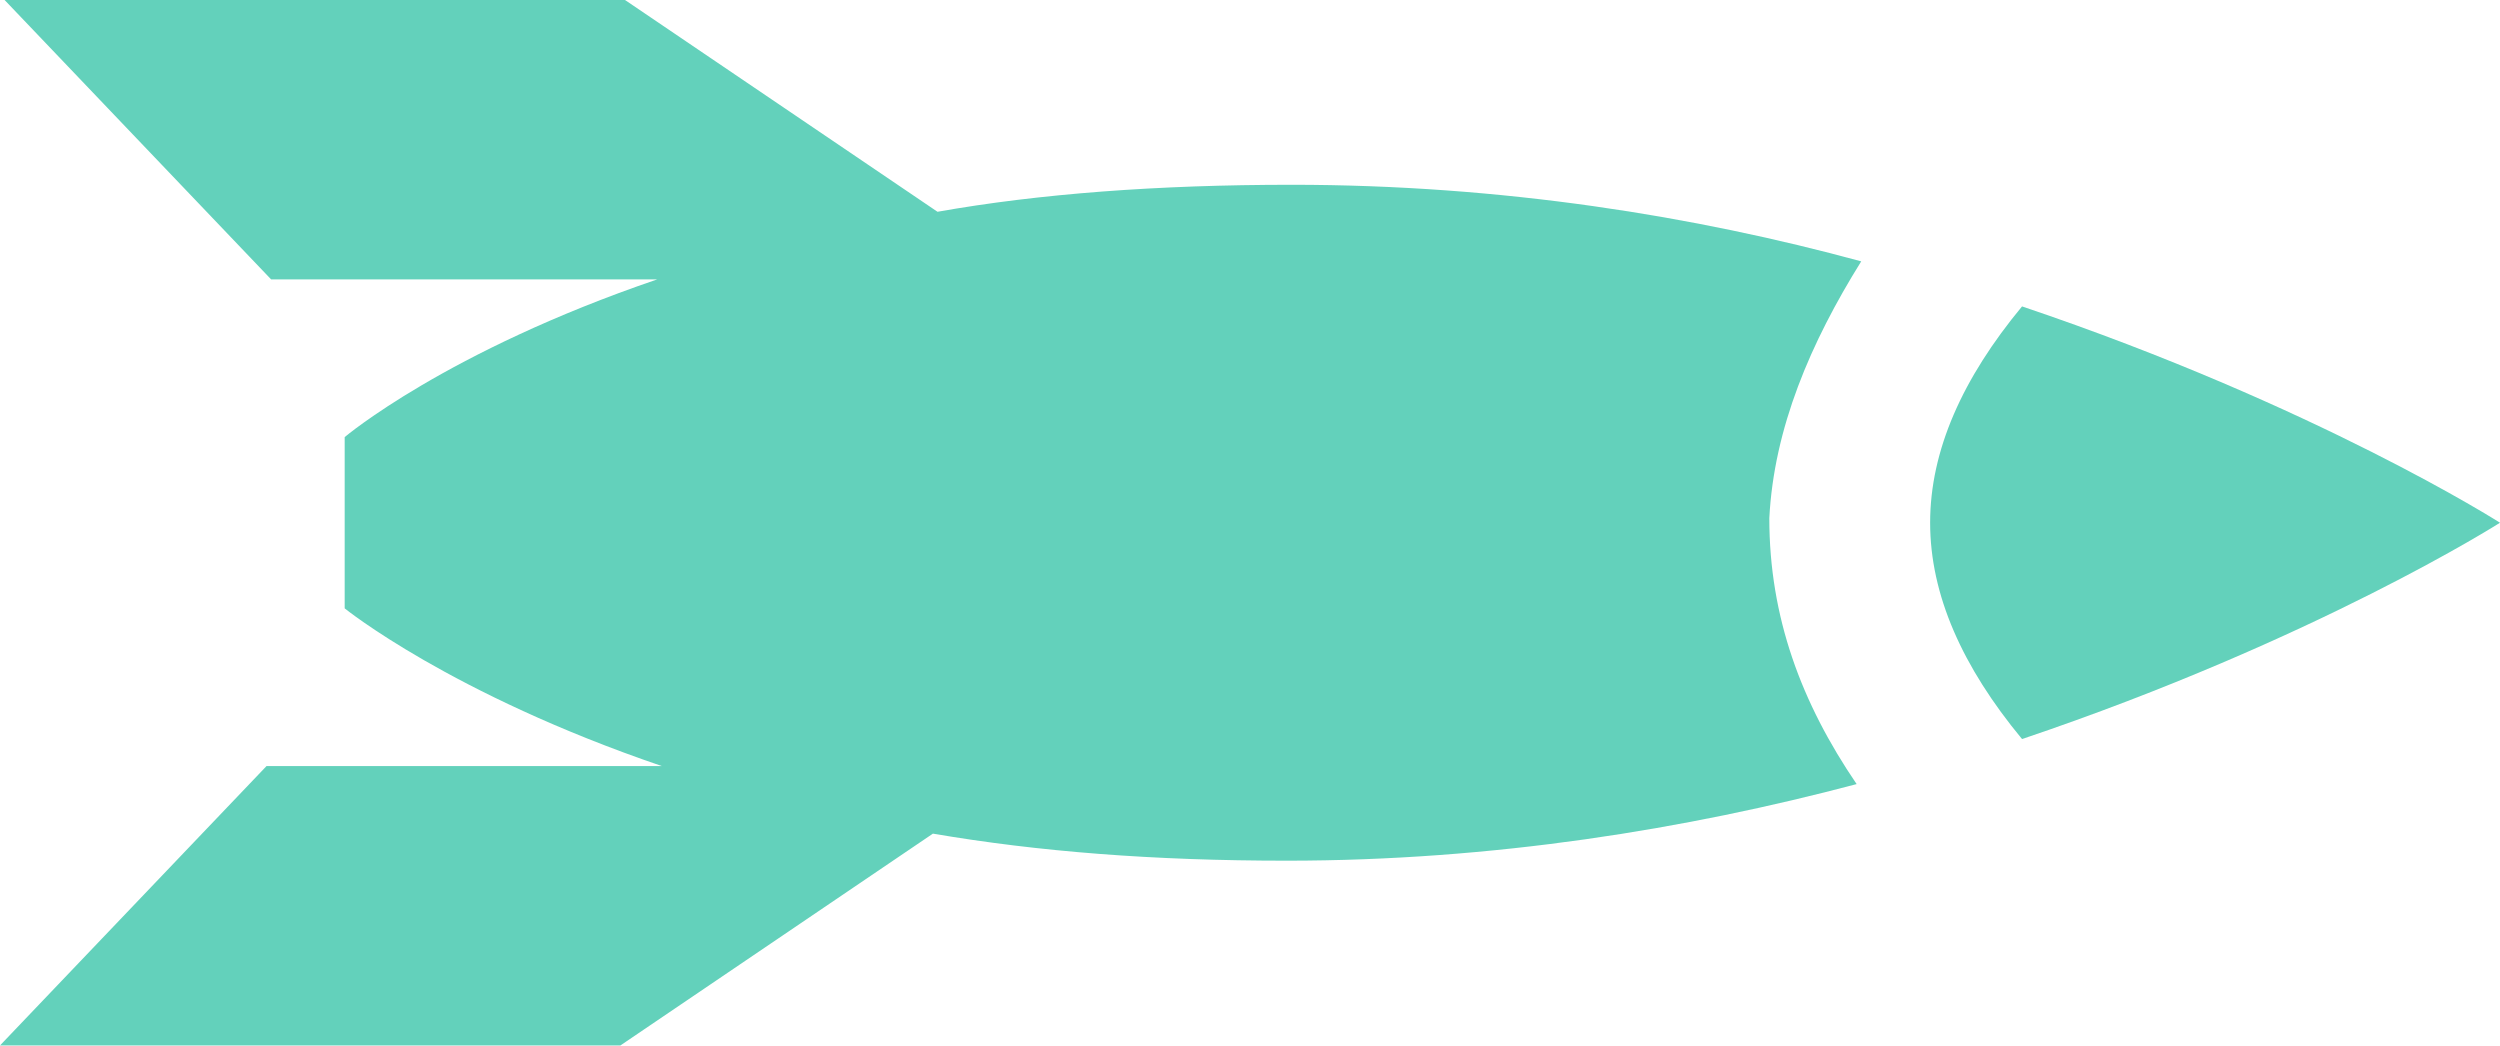
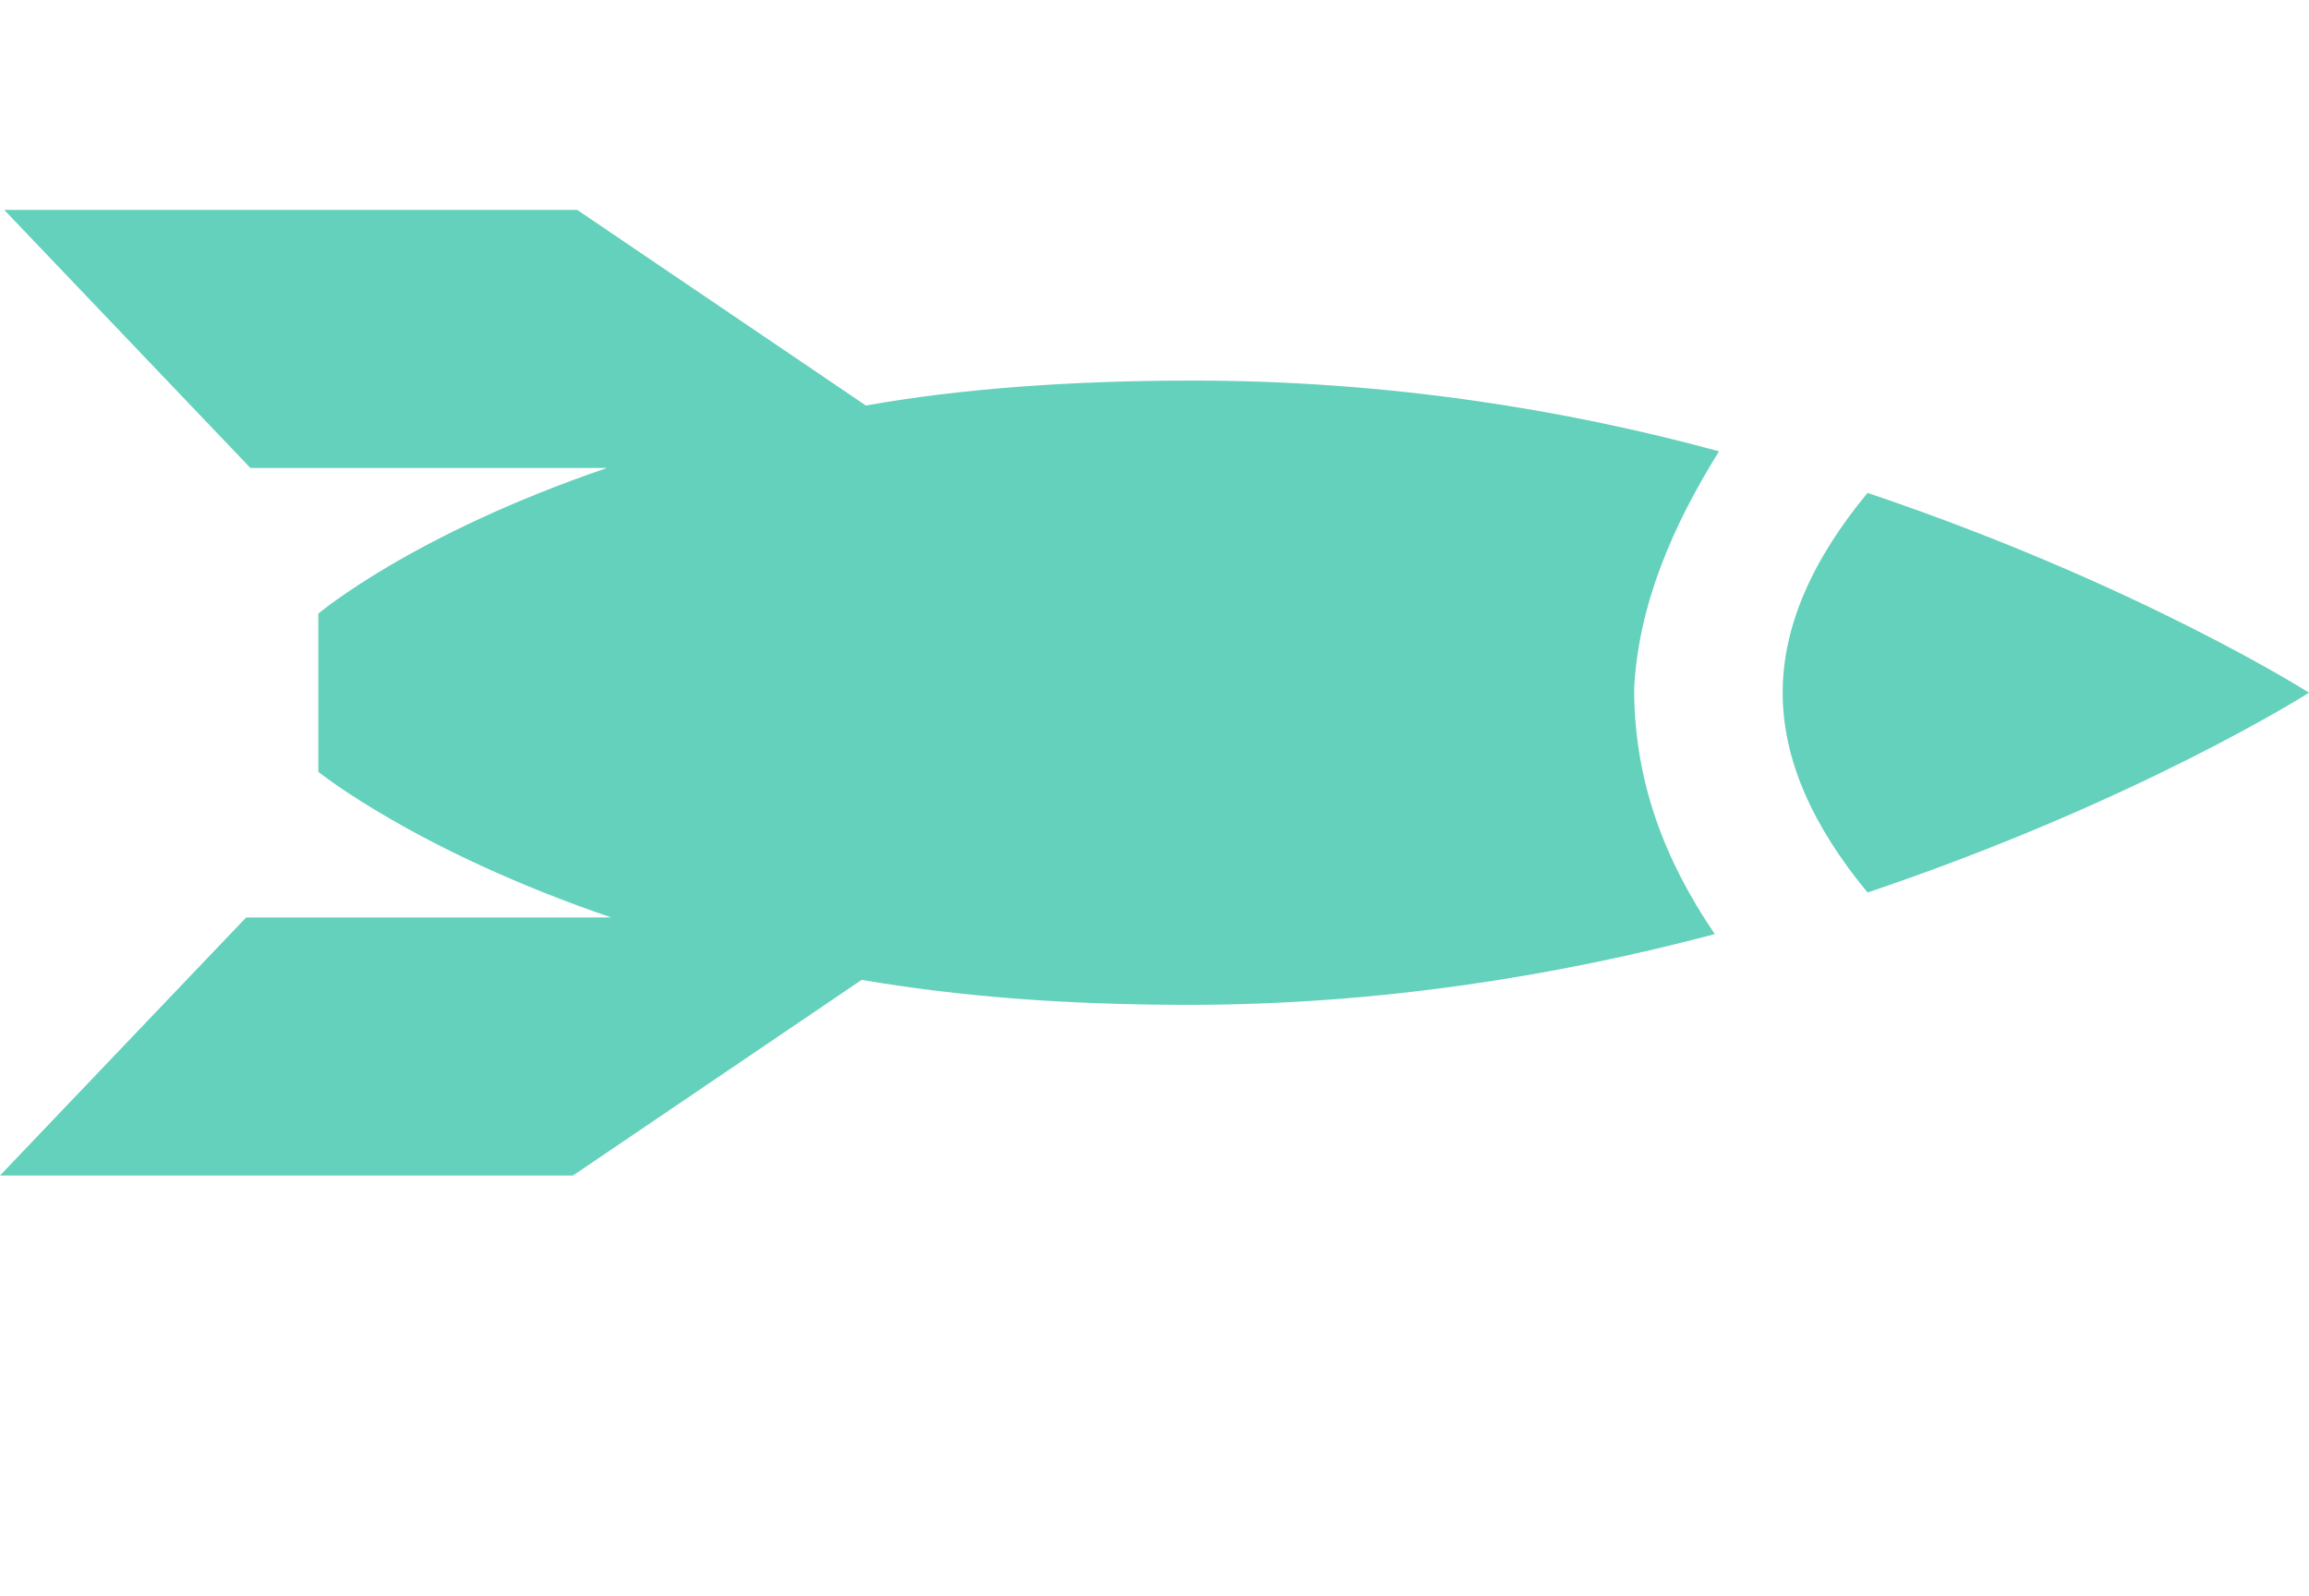
- <svg xmlns="http://www.w3.org/2000/svg" width="55" height="23" viewBox="0 0 55 23" fill="none">
-   <path d="M40.947 5.75C37.307 4.759 33.061 4.065 28.41 4.065C25.478 4.065 22.849 4.263 20.625 4.659L13.75 0H0.101L5.965 6.147H14.458C9.807 7.733 7.583 9.616 7.583 9.616V13.384C7.583 13.384 9.908 15.267 14.559 16.853H5.864L0 23H13.649L20.524 18.34C22.849 18.737 25.377 18.935 28.309 18.935C32.858 18.935 37.105 18.241 40.846 17.25C39.632 15.466 38.925 13.582 38.925 11.401C39.026 9.418 39.834 7.535 40.947 5.75Z" fill="#63D1BB" />
-   <path d="M44.485 6.741C43.171 8.327 42.463 9.914 42.463 11.5C42.463 13.086 43.171 14.672 44.485 16.259C50.956 14.077 55 11.5 55 11.5C55 11.5 50.956 8.922 44.485 6.741Z" fill="#63D1BB" />
+ <svg xmlns="http://www.w3.org/2000/svg" width="55" height="38" viewBox="0 0 55 38" fill="none">
+   <path d="M40.947 10.75C37.307 9.759 33.061 9.065 28.41 9.065C25.478 9.065 22.849 9.263 20.625 9.659L13.75 5H0.101L5.965 11.147H14.458C9.807 12.733 7.583 14.616 7.583 14.616V18.384C7.583 18.384 9.908 20.267 14.559 21.853H5.864L0 28H13.649L20.524 23.34C22.849 23.737 25.377 23.935 28.309 23.935C32.858 23.935 37.105 23.241 40.846 22.25C39.632 20.465 38.925 18.582 38.925 16.401C39.026 14.418 39.834 12.534 40.947 10.75Z" fill="#63D1BB" />
+   <path d="M44.485 11.741C43.171 13.327 42.463 14.914 42.463 16.5C42.463 18.086 43.171 19.672 44.485 21.259C50.956 19.077 55 16.5 55 16.5C55 16.5 50.956 13.922 44.485 11.741Z" fill="#63D1BB" />
</svg>
